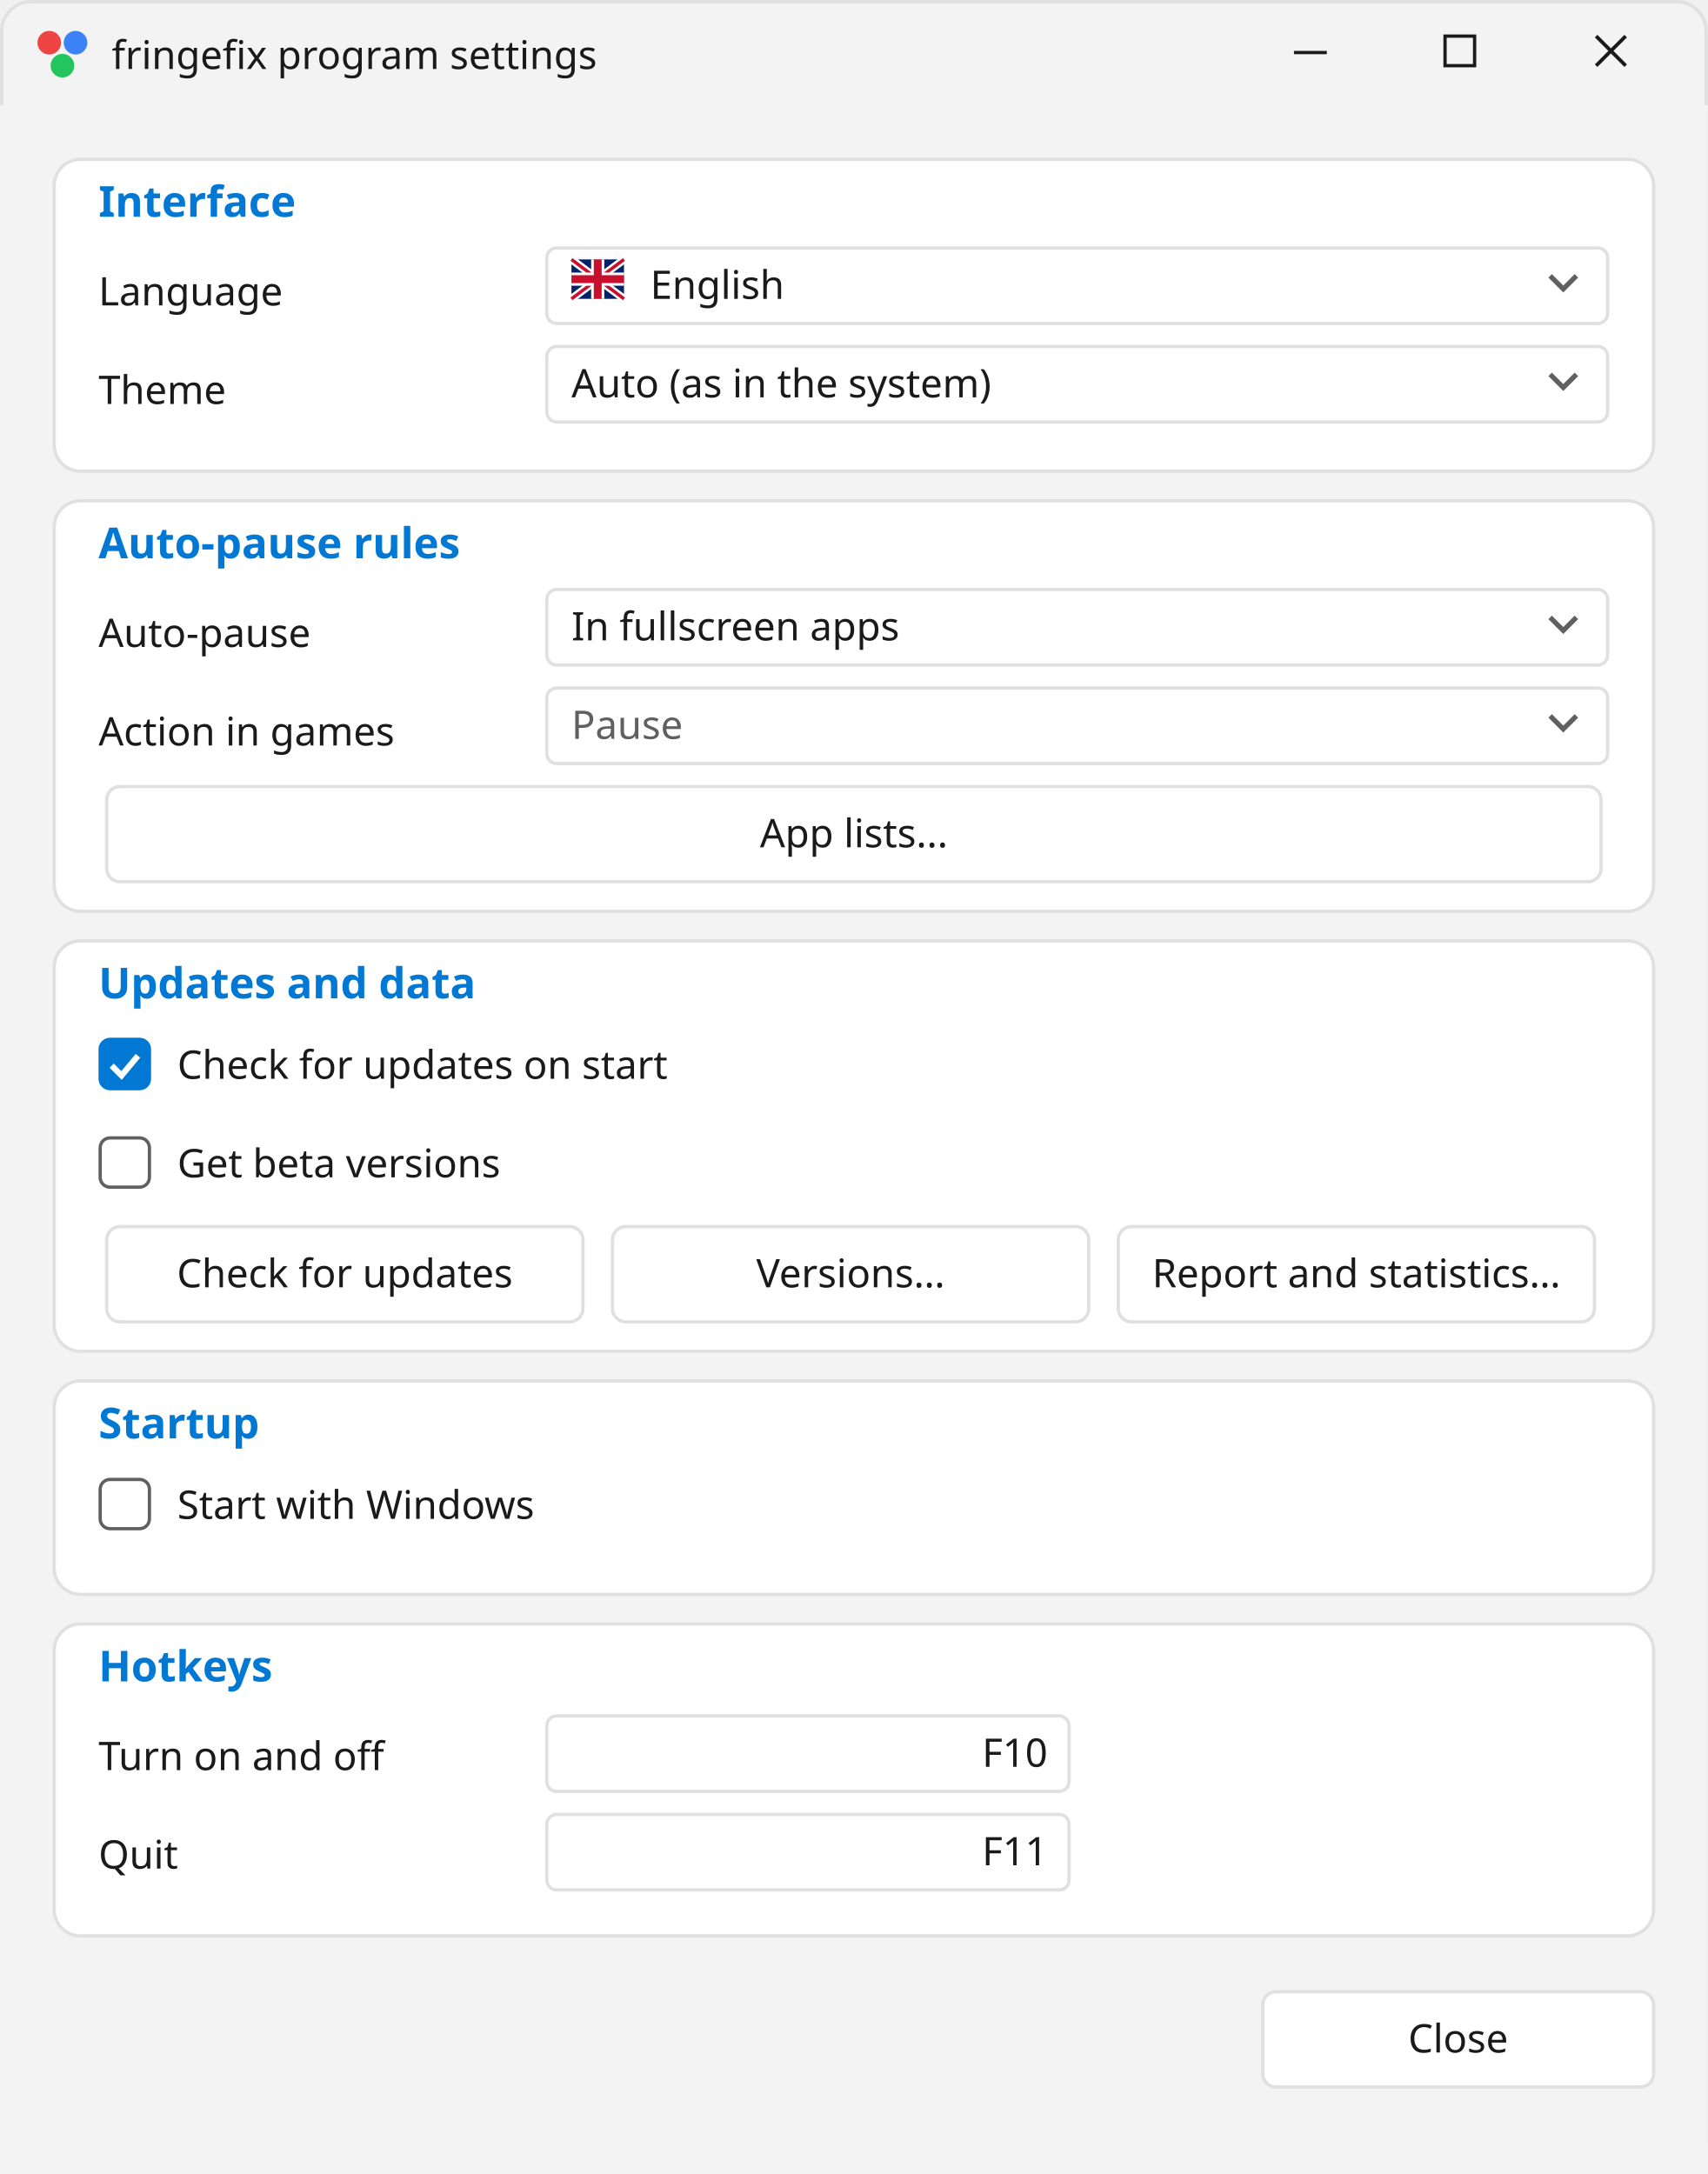
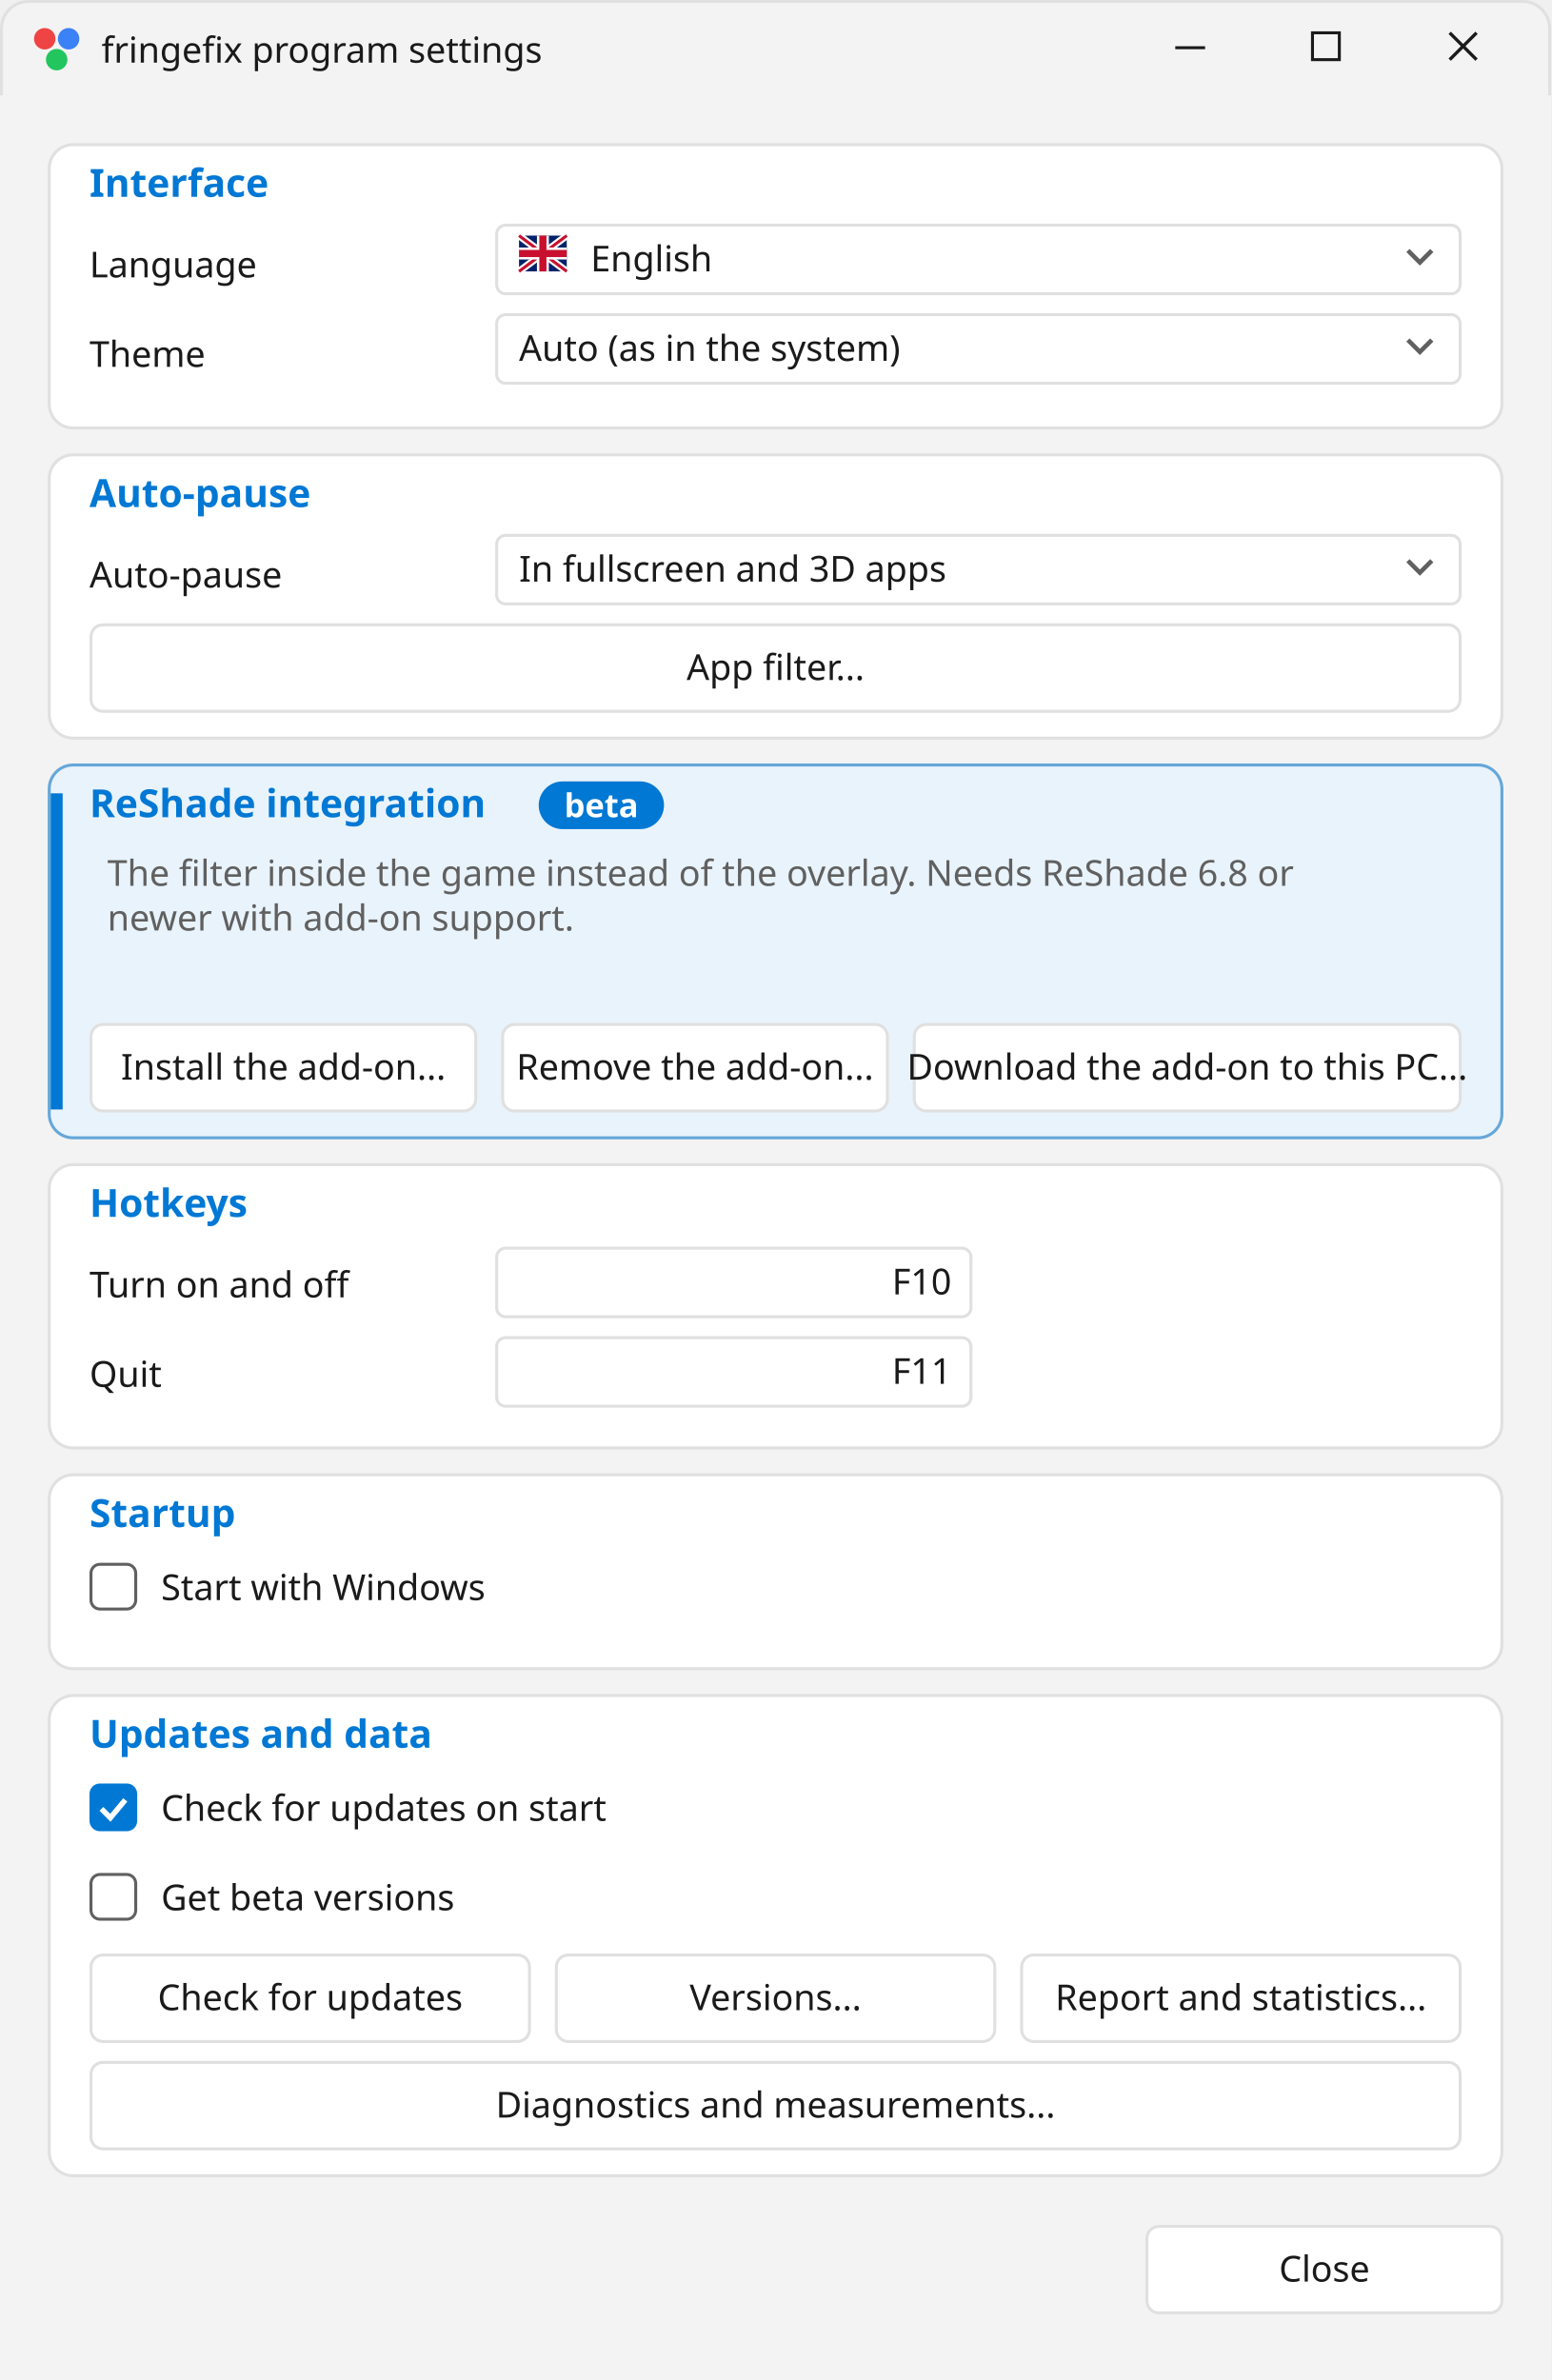
- <svg xmlns="http://www.w3.org/2000/svg" viewBox="0 0 520 662" width="520" height="662" role="img" aria-label="fringefix program settings">
-   <rect x=".5" y=".5" width="519" height="661" rx="9" fill="#f3f3f3" stroke="#e0e0e0" />
+ <svg xmlns="http://www.w3.org/2000/svg" viewBox="0 0 520 798" width="520" height="798" role="img" aria-label="fringefix program settings">
+   <rect x=".5" y=".5" width="519" height="797" rx="9" fill="#f3f3f3" stroke="#e0e0e0" />
  <g transform="translate(10 8)">
    <circle cx="5" cy="5" r="3.6" fill="#ef4444" />
    <circle cx="13" cy="5" r="3.6" fill="#3b82f6" />
    <circle cx="9" cy="12" r="3.6" fill="#22c55e" />
  </g>
  <text x="34" y="21" fill="#1a1a1a" font-family="'Segoe UI Variable', 'Segoe UI', system-ui, sans-serif" font-size="12">fringefix program settings</text>
  <path d="M394 16h10M440 11h9v9h-9z" fill="none" stroke="#1a1a1a" stroke-width="1" />
  <path d="M486 11l9 9m0-9l-9 9" stroke="#1a1a1a" stroke-width="1.1" />
  <g transform="translate(0 32)">
-     <rect width="520" height="630" fill="#f3f3f3" />
+     <rect width="520" height="766" fill="#f3f3f3" />
    <rect x="16.5" y="16.5" width="487" height="95" rx="8" fill="#ffffff" stroke="#e0e0e0" />
    <text x="30" y="34" fill="#0078d4" font-family="'Segoe UI Variable', 'Segoe UI', system-ui, sans-serif" font-size="13" font-weight="600" text-anchor="start">Interface</text>
    <text x="30" y="61" fill="#1a1a1a" font-family="'Segoe UI Variable', 'Segoe UI', system-ui, sans-serif" font-size="12" font-weight="400" text-anchor="start">Language</text>
    <rect x="166.5" y="43.5" width="323" height="23" rx="3" fill="#ffffff" stroke="#e0e0e0" />
    <g transform="translate(174 47)">
      <rect width="16" height="12" fill="#012169" />
      <path d="M0 0L16 12M16 0L0 12" stroke="#fff" stroke-width="2.4" />
      <path d="M0 0L16 12M16 0L0 12" stroke="#c8102e" stroke-width="1" />
      <path d="M8 0V12M0 6H16" stroke="#fff" stroke-width="4" />
      <path d="M8 0V12M0 6H16" stroke="#c8102e" stroke-width="2.4" />
    </g>
    <text x="198" y="59" fill="#1a1a1a" font-family="'Segoe UI Variable', 'Segoe UI', system-ui, sans-serif" font-size="12" font-weight="400" text-anchor="start">English</text>
    <path d="M472 52l4 4 4-4" fill="none" stroke="#606060" stroke-width="1.5" />
    <text x="30" y="91" fill="#1a1a1a" font-family="'Segoe UI Variable', 'Segoe UI', system-ui, sans-serif" font-size="12" font-weight="400" text-anchor="start">Theme</text>
    <rect x="166.5" y="73.5" width="323" height="23" rx="3" fill="#ffffff" stroke="#e0e0e0" />
    <text x="174" y="89" fill="#1a1a1a" font-family="'Segoe UI Variable', 'Segoe UI', system-ui, sans-serif" font-size="12" font-weight="400" text-anchor="start">Auto (as in the system)</text>
    <path d="M472 82l4 4 4-4" fill="none" stroke="#606060" stroke-width="1.5" />
-     <rect x="16.5" y="120.5" width="487" height="125" rx="8" fill="#ffffff" stroke="#e0e0e0" />
-     <text x="30" y="138" fill="#0078d4" font-family="'Segoe UI Variable', 'Segoe UI', system-ui, sans-serif" font-size="13" font-weight="600" text-anchor="start">Auto-pause rules</text>
+     <rect x="16.5" y="120.5" width="487" height="95" rx="8" fill="#ffffff" stroke="#e0e0e0" />
+     <text x="30" y="138" fill="#0078d4" font-family="'Segoe UI Variable', 'Segoe UI', system-ui, sans-serif" font-size="13" font-weight="600" text-anchor="start">Auto-pause</text>
    <text x="30" y="165" fill="#1a1a1a" font-family="'Segoe UI Variable', 'Segoe UI', system-ui, sans-serif" font-size="12" font-weight="400" text-anchor="start">Auto-pause</text>
    <rect x="166.5" y="147.5" width="323" height="23" rx="3" fill="#ffffff" stroke="#e0e0e0" />
-     <text x="174" y="163" fill="#1a1a1a" font-family="'Segoe UI Variable', 'Segoe UI', system-ui, sans-serif" font-size="12" font-weight="400" text-anchor="start">In fullscreen apps</text>
+     <text x="174" y="163" fill="#1a1a1a" font-family="'Segoe UI Variable', 'Segoe UI', system-ui, sans-serif" font-size="12" font-weight="400" text-anchor="start">In fullscreen and 3D apps</text>
    <path d="M472 156l4 4 4-4" fill="none" stroke="#606060" stroke-width="1.5" />
-     <text x="30" y="195" fill="#1a1a1a" font-family="'Segoe UI Variable', 'Segoe UI', system-ui, sans-serif" font-size="12" font-weight="400" text-anchor="start">Action in games</text>
-     <rect x="166.5" y="177.5" width="323" height="23" rx="3" fill="#ffffff" stroke="#e0e0e0" />
-     <text x="174" y="193" fill="#606060" font-family="'Segoe UI Variable', 'Segoe UI', system-ui, sans-serif" font-size="12" font-weight="400" text-anchor="start">Pause</text>
-     <path d="M472 186l4 4 4-4" fill="none" stroke="#606060" stroke-width="1.5" />
-     <rect x="32.5" y="207.5" width="455" height="29" rx="4" fill="#ffffff" stroke="#e0e0e0" />
-     <text x="260.0" y="226.0" fill="#1a1a1a" font-family="'Segoe UI Variable', 'Segoe UI', system-ui, sans-serif" font-size="12" font-weight="400" text-anchor="middle">App lists...</text>
-     <rect x="16.5" y="254.5" width="487" height="125" rx="8" fill="#ffffff" stroke="#e0e0e0" />
-     <text x="30" y="272" fill="#0078d4" font-family="'Segoe UI Variable', 'Segoe UI', system-ui, sans-serif" font-size="13" font-weight="600" text-anchor="start">Updates and data</text>
-     <rect x="30.5" y="284.5" width="15" height="15" rx="3" fill="#0078d4" stroke="#0078d4" />
-     <path d="M34 292.5l3 3 5-6" fill="none" stroke="#fff" stroke-width="1.8" />
-     <text x="54" y="296.5" fill="#1a1a1a" font-family="'Segoe UI Variable', 'Segoe UI', system-ui, sans-serif" font-size="12" font-weight="400" text-anchor="start">Check for updates on start</text>
-     <rect x="30.5" y="314.5" width="15" height="15" rx="3" fill="#ffffff" stroke="#606060" />
-     <text x="54" y="326.5" fill="#1a1a1a" font-family="'Segoe UI Variable', 'Segoe UI', system-ui, sans-serif" font-size="12" font-weight="400" text-anchor="start">Get beta versions</text>
-     <rect x="32.5" y="341.5" width="145" height="29" rx="4" fill="#ffffff" stroke="#e0e0e0" />
-     <text x="105.0" y="360.0" fill="#1a1a1a" font-family="'Segoe UI Variable', 'Segoe UI', system-ui, sans-serif" font-size="12" font-weight="400" text-anchor="middle">Check for updates</text>
-     <rect x="186.5" y="341.5" width="145" height="29" rx="4" fill="#ffffff" stroke="#e0e0e0" />
-     <text x="259.0" y="360.0" fill="#1a1a1a" font-family="'Segoe UI Variable', 'Segoe UI', system-ui, sans-serif" font-size="12" font-weight="400" text-anchor="middle">Versions…</text>
-     <rect x="340.5" y="341.5" width="145" height="29" rx="4" fill="#ffffff" stroke="#e0e0e0" />
-     <text x="413.0" y="360.0" fill="#1a1a1a" font-family="'Segoe UI Variable', 'Segoe UI', system-ui, sans-serif" font-size="12" font-weight="400" text-anchor="middle">Report and statistics…</text>
-     <rect x="16.5" y="388.5" width="487" height="65" rx="8" fill="#ffffff" stroke="#e0e0e0" />
-     <text x="30" y="406" fill="#0078d4" font-family="'Segoe UI Variable', 'Segoe UI', system-ui, sans-serif" font-size="13" font-weight="600" text-anchor="start">Startup</text>
-     <rect x="30.5" y="418.5" width="15" height="15" rx="3" fill="#ffffff" stroke="#606060" />
-     <text x="54" y="430.5" fill="#1a1a1a" font-family="'Segoe UI Variable', 'Segoe UI', system-ui, sans-serif" font-size="12" font-weight="400" text-anchor="start">Start with Windows</text>
-     <rect x="16.5" y="462.5" width="487" height="95" rx="8" fill="#ffffff" stroke="#e0e0e0" />
-     <text x="30" y="480" fill="#0078d4" font-family="'Segoe UI Variable', 'Segoe UI', system-ui, sans-serif" font-size="13" font-weight="600" text-anchor="start">Hotkeys</text>
-     <text x="30" y="507" fill="#1a1a1a" font-family="'Segoe UI Variable', 'Segoe UI', system-ui, sans-serif" font-size="12" font-weight="400" text-anchor="start">Turn on and off</text>
-     <rect x="166.5" y="490.5" width="159" height="23" rx="3" fill="#ffffff" stroke="#e0e0e0" />
-     <text x="319" y="506.0" fill="#1a1a1a" font-family="'Segoe UI Variable', 'Segoe UI', system-ui, sans-serif" font-size="12" font-weight="400" text-anchor="end">F10</text>
-     <text x="30" y="537" fill="#1a1a1a" font-family="'Segoe UI Variable', 'Segoe UI', system-ui, sans-serif" font-size="12" font-weight="400" text-anchor="start">Quit</text>
-     <rect x="166.5" y="520.5" width="159" height="23" rx="3" fill="#ffffff" stroke="#e0e0e0" />
-     <text x="319" y="536.0" fill="#1a1a1a" font-family="'Segoe UI Variable', 'Segoe UI', system-ui, sans-serif" font-size="12" font-weight="400" text-anchor="end">F11</text>
-     <rect x="384.5" y="574.5" width="119" height="29" rx="4" fill="#ffffff" stroke="#e0e0e0" />
-     <text x="444.0" y="593.0" fill="#1a1a1a" font-family="'Segoe UI Variable', 'Segoe UI', system-ui, sans-serif" font-size="12" font-weight="400" text-anchor="middle">Close</text>
+     <rect x="30.5" y="177.5" width="459" height="29" rx="4" fill="#ffffff" stroke="#e0e0e0" />
+     <text x="260.0" y="196.0" fill="#1a1a1a" font-family="'Segoe UI Variable', 'Segoe UI', system-ui, sans-serif" font-size="12" font-weight="400" text-anchor="middle">App filter...</text>
+     <rect x="16.5" y="224.5" width="487" height="125" rx="8" fill="#e9f3fb" stroke="#65a7d9" />
+     <rect x="17" y="234" width="4" height="106" fill="#0078d4" />
+     <text x="30" y="242" fill="#0078d4" font-family="'Segoe UI Variable', 'Segoe UI', system-ui, sans-serif" font-size="13" font-weight="600" text-anchor="start">ReShade integration</text>
+     <rect x="180.6" y="230" width="42" height="16" rx="8" fill="#0078d4" />
+     <text x="201.6" y="242" fill="#ffffff" font-family="'Segoe UI Variable', 'Segoe UI', system-ui, sans-serif" font-size="11" font-weight="600" text-anchor="middle">beta</text>
+     <text x="36" y="265" fill="#606060" font-family="'Segoe UI Variable', 'Segoe UI', system-ui, sans-serif" font-size="12" font-weight="400" text-anchor="start">The filter inside the game instead of the overlay. Needs ReShade 6.8 or</text>
+     <text x="36" y="280" fill="#606060" font-family="'Segoe UI Variable', 'Segoe UI', system-ui, sans-serif" font-size="12" font-weight="400" text-anchor="start">newer with add-on support.</text>
+     <rect x="30.5" y="311.5" width="129" height="29" rx="4" fill="#ffffff" stroke="#e0e0e0" />
+     <text x="95.0" y="330.0" fill="#1a1a1a" font-family="'Segoe UI Variable', 'Segoe UI', system-ui, sans-serif" font-size="12" font-weight="400" text-anchor="middle">Install the add-on...</text>
+     <rect x="168.5" y="311.5" width="129" height="29" rx="4" fill="#ffffff" stroke="#e0e0e0" />
+     <text x="233.0" y="330.0" fill="#1a1a1a" font-family="'Segoe UI Variable', 'Segoe UI', system-ui, sans-serif" font-size="12" font-weight="400" text-anchor="middle">Remove the add-on...</text>
+     <rect x="306.5" y="311.5" width="183" height="29" rx="4" fill="#ffffff" stroke="#e0e0e0" />
+     <text x="398.0" y="330.0" fill="#1a1a1a" font-family="'Segoe UI Variable', 'Segoe UI', system-ui, sans-serif" font-size="12" font-weight="400" text-anchor="middle">Download the add-on to this PC...</text>
+     <rect x="16.5" y="358.5" width="487" height="95" rx="8" fill="#ffffff" stroke="#e0e0e0" />
+     <text x="30" y="376" fill="#0078d4" font-family="'Segoe UI Variable', 'Segoe UI', system-ui, sans-serif" font-size="13" font-weight="600" text-anchor="start">Hotkeys</text>
+     <text x="30" y="403" fill="#1a1a1a" font-family="'Segoe UI Variable', 'Segoe UI', system-ui, sans-serif" font-size="12" font-weight="400" text-anchor="start">Turn on and off</text>
+     <rect x="166.5" y="386.5" width="159" height="23" rx="3" fill="#ffffff" stroke="#e0e0e0" />
+     <text x="319" y="402.0" fill="#1a1a1a" font-family="'Segoe UI Variable', 'Segoe UI', system-ui, sans-serif" font-size="12" font-weight="400" text-anchor="end">F10</text>
+     <text x="30" y="433" fill="#1a1a1a" font-family="'Segoe UI Variable', 'Segoe UI', system-ui, sans-serif" font-size="12" font-weight="400" text-anchor="start">Quit</text>
+     <rect x="166.5" y="416.5" width="159" height="23" rx="3" fill="#ffffff" stroke="#e0e0e0" />
+     <text x="319" y="432.0" fill="#1a1a1a" font-family="'Segoe UI Variable', 'Segoe UI', system-ui, sans-serif" font-size="12" font-weight="400" text-anchor="end">F11</text>
+     <rect x="16.5" y="462.5" width="487" height="65" rx="8" fill="#ffffff" stroke="#e0e0e0" />
+     <text x="30" y="480" fill="#0078d4" font-family="'Segoe UI Variable', 'Segoe UI', system-ui, sans-serif" font-size="13" font-weight="600" text-anchor="start">Startup</text>
+     <rect x="30.5" y="492.5" width="15" height="15" rx="3" fill="#ffffff" stroke="#606060" />
+     <text x="54" y="504.5" fill="#1a1a1a" font-family="'Segoe UI Variable', 'Segoe UI', system-ui, sans-serif" font-size="12" font-weight="400" text-anchor="start">Start with Windows</text>
+     <rect x="16.5" y="536.5" width="487" height="161" rx="8" fill="#ffffff" stroke="#e0e0e0" />
+     <text x="30" y="554" fill="#0078d4" font-family="'Segoe UI Variable', 'Segoe UI', system-ui, sans-serif" font-size="13" font-weight="600" text-anchor="start">Updates and data</text>
+     <rect x="30.5" y="566.5" width="15" height="15" rx="3" fill="#0078d4" stroke="#0078d4" />
+     <path d="M34 574.5l3 3 5-6" fill="none" stroke="#fff" stroke-width="1.8" />
+     <text x="54" y="578.5" fill="#1a1a1a" font-family="'Segoe UI Variable', 'Segoe UI', system-ui, sans-serif" font-size="12" font-weight="400" text-anchor="start">Check for updates on start</text>
+     <rect x="30.5" y="596.5" width="15" height="15" rx="3" fill="#ffffff" stroke="#606060" />
+     <text x="54" y="608.5" fill="#1a1a1a" font-family="'Segoe UI Variable', 'Segoe UI', system-ui, sans-serif" font-size="12" font-weight="400" text-anchor="start">Get beta versions</text>
+     <rect x="30.5" y="623.5" width="147" height="29" rx="4" fill="#ffffff" stroke="#e0e0e0" />
+     <text x="104.0" y="642.0" fill="#1a1a1a" font-family="'Segoe UI Variable', 'Segoe UI', system-ui, sans-serif" font-size="12" font-weight="400" text-anchor="middle">Check for updates</text>
+     <rect x="186.5" y="623.5" width="147" height="29" rx="4" fill="#ffffff" stroke="#e0e0e0" />
+     <text x="260.0" y="642.0" fill="#1a1a1a" font-family="'Segoe UI Variable', 'Segoe UI', system-ui, sans-serif" font-size="12" font-weight="400" text-anchor="middle">Versions...</text>
+     <rect x="342.5" y="623.5" width="147" height="29" rx="4" fill="#ffffff" stroke="#e0e0e0" />
+     <text x="416.0" y="642.0" fill="#1a1a1a" font-family="'Segoe UI Variable', 'Segoe UI', system-ui, sans-serif" font-size="12" font-weight="400" text-anchor="middle">Report and statistics...</text>
+     <rect x="30.5" y="659.5" width="459" height="29" rx="4" fill="#ffffff" stroke="#e0e0e0" />
+     <text x="260.0" y="678.0" fill="#1a1a1a" font-family="'Segoe UI Variable', 'Segoe UI', system-ui, sans-serif" font-size="12" font-weight="400" text-anchor="middle">Diagnostics and measurements...</text>
+     <rect x="384.5" y="714.5" width="119" height="29" rx="4" fill="#ffffff" stroke="#e0e0e0" />
+     <text x="444.0" y="733.0" fill="#1a1a1a" font-family="'Segoe UI Variable', 'Segoe UI', system-ui, sans-serif" font-size="12" font-weight="400" text-anchor="middle">Close</text>
  </g>
</svg>
